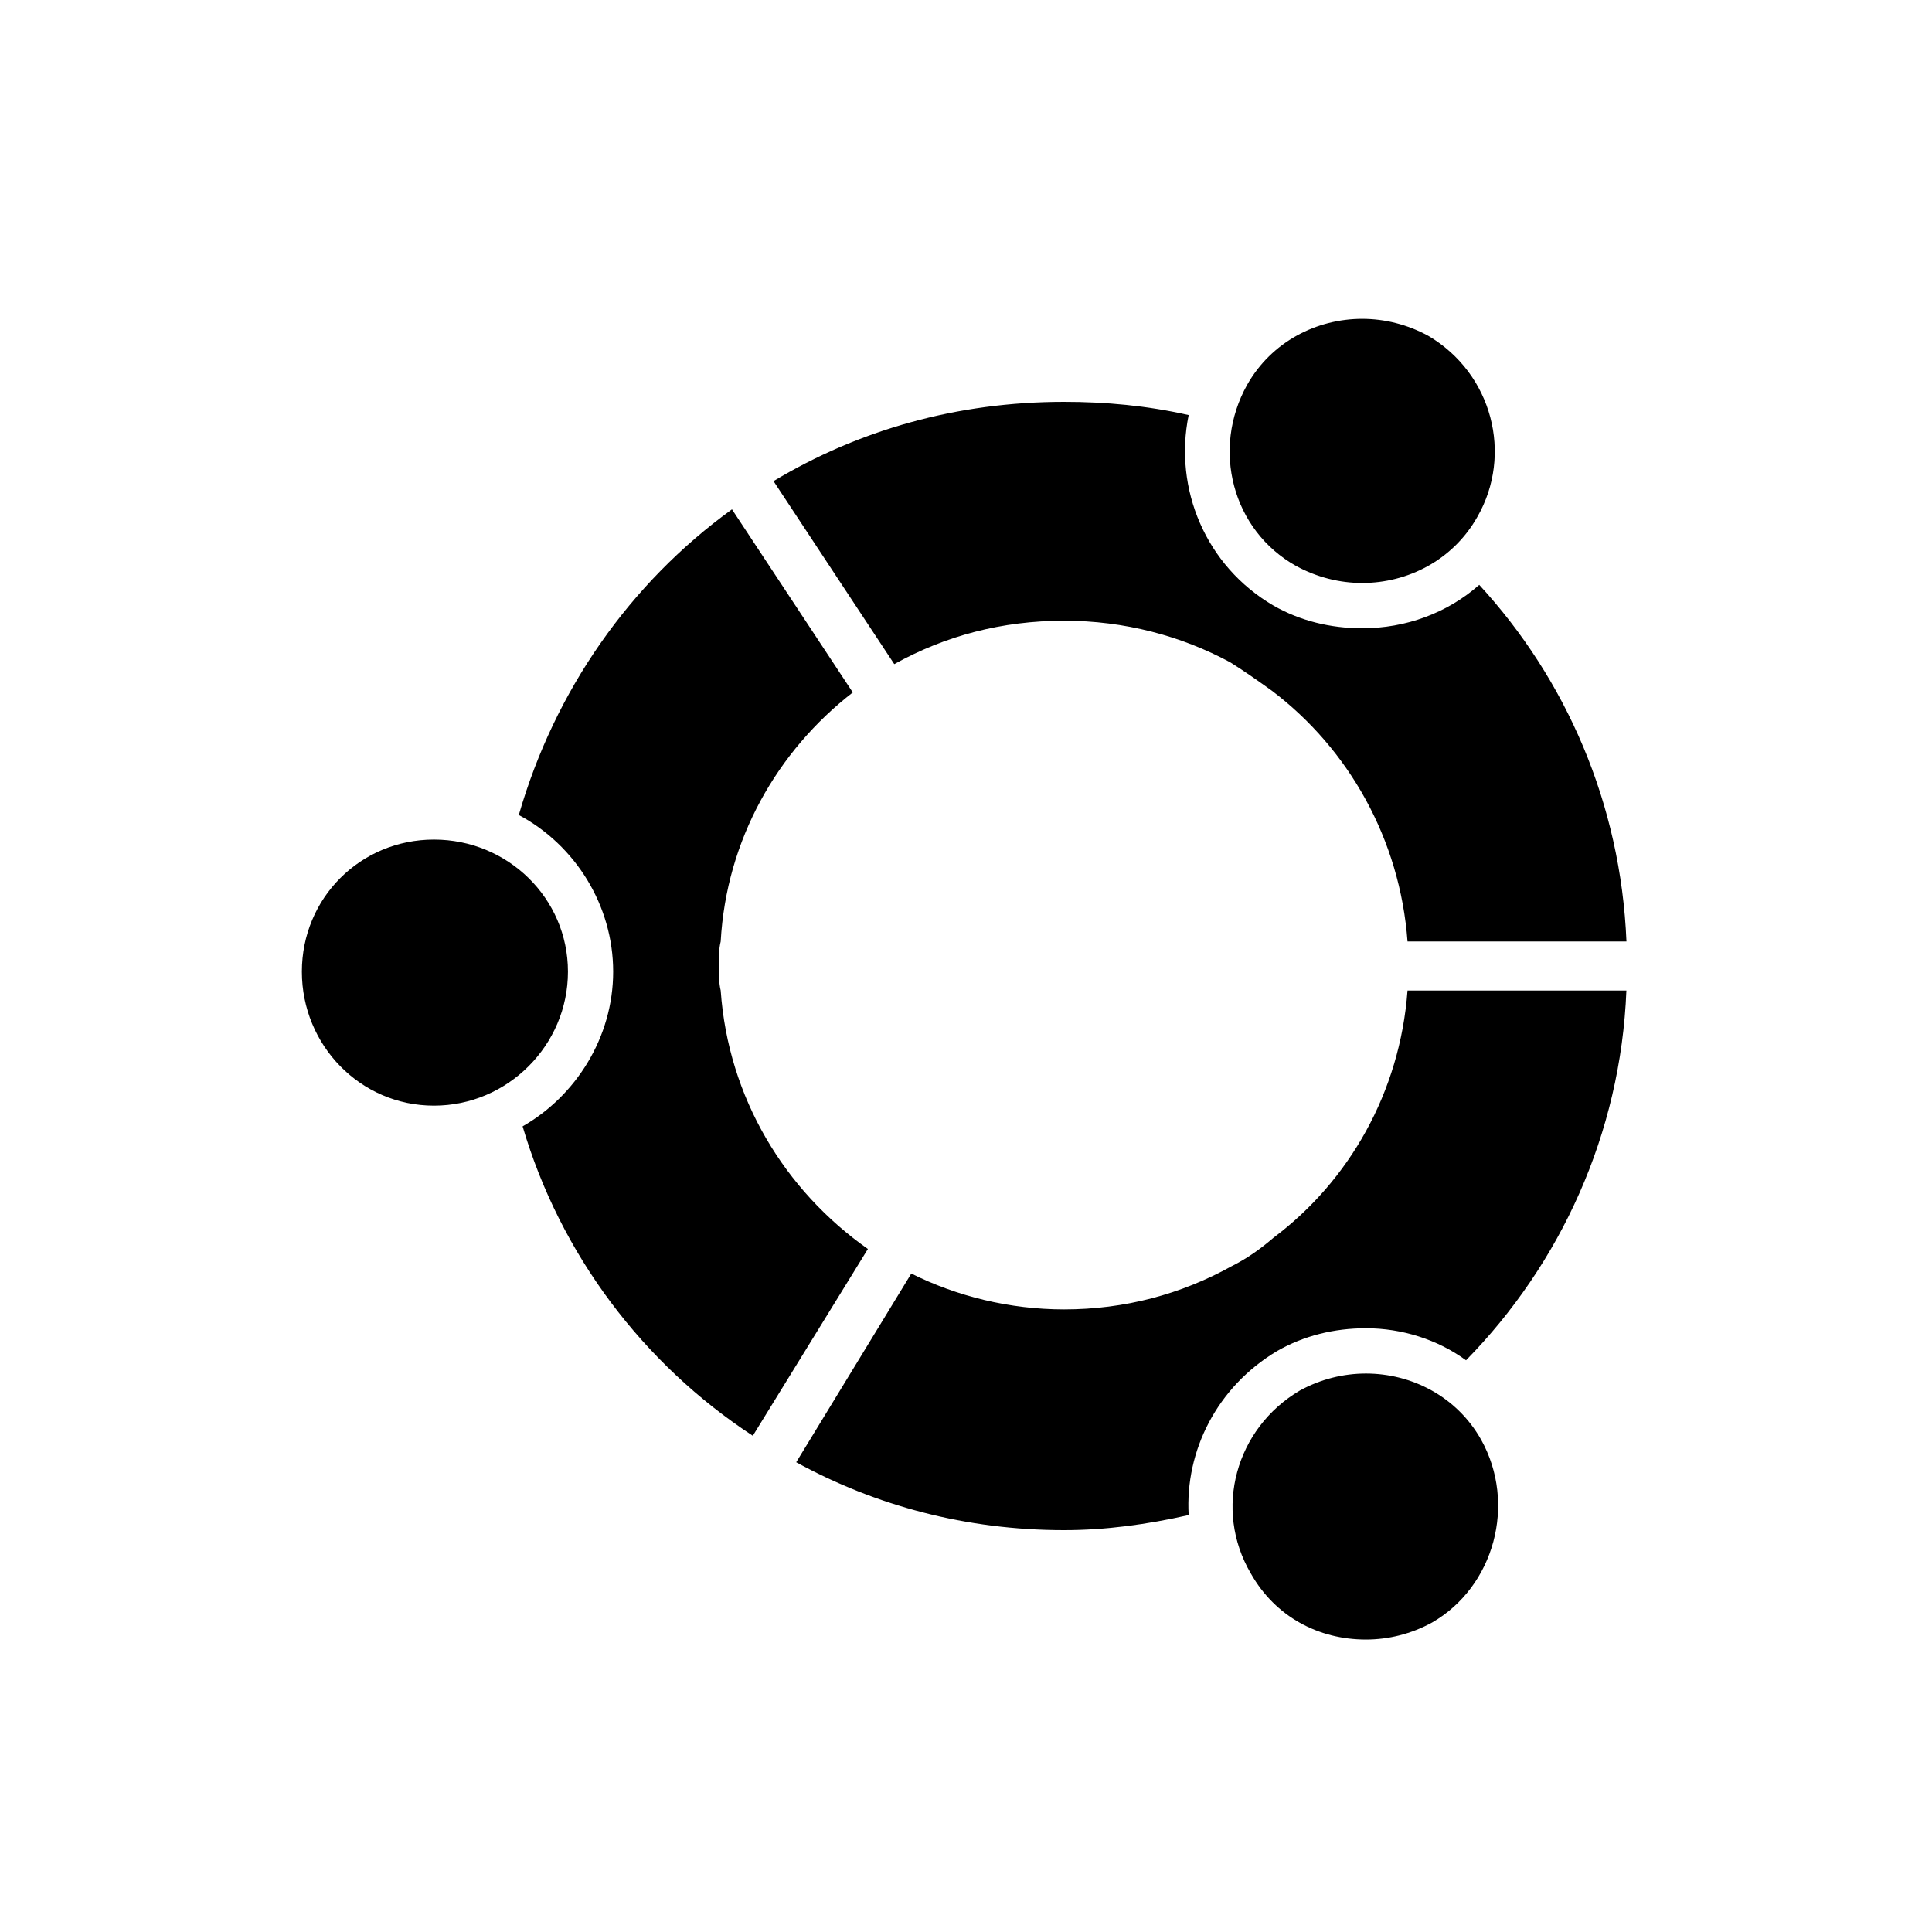
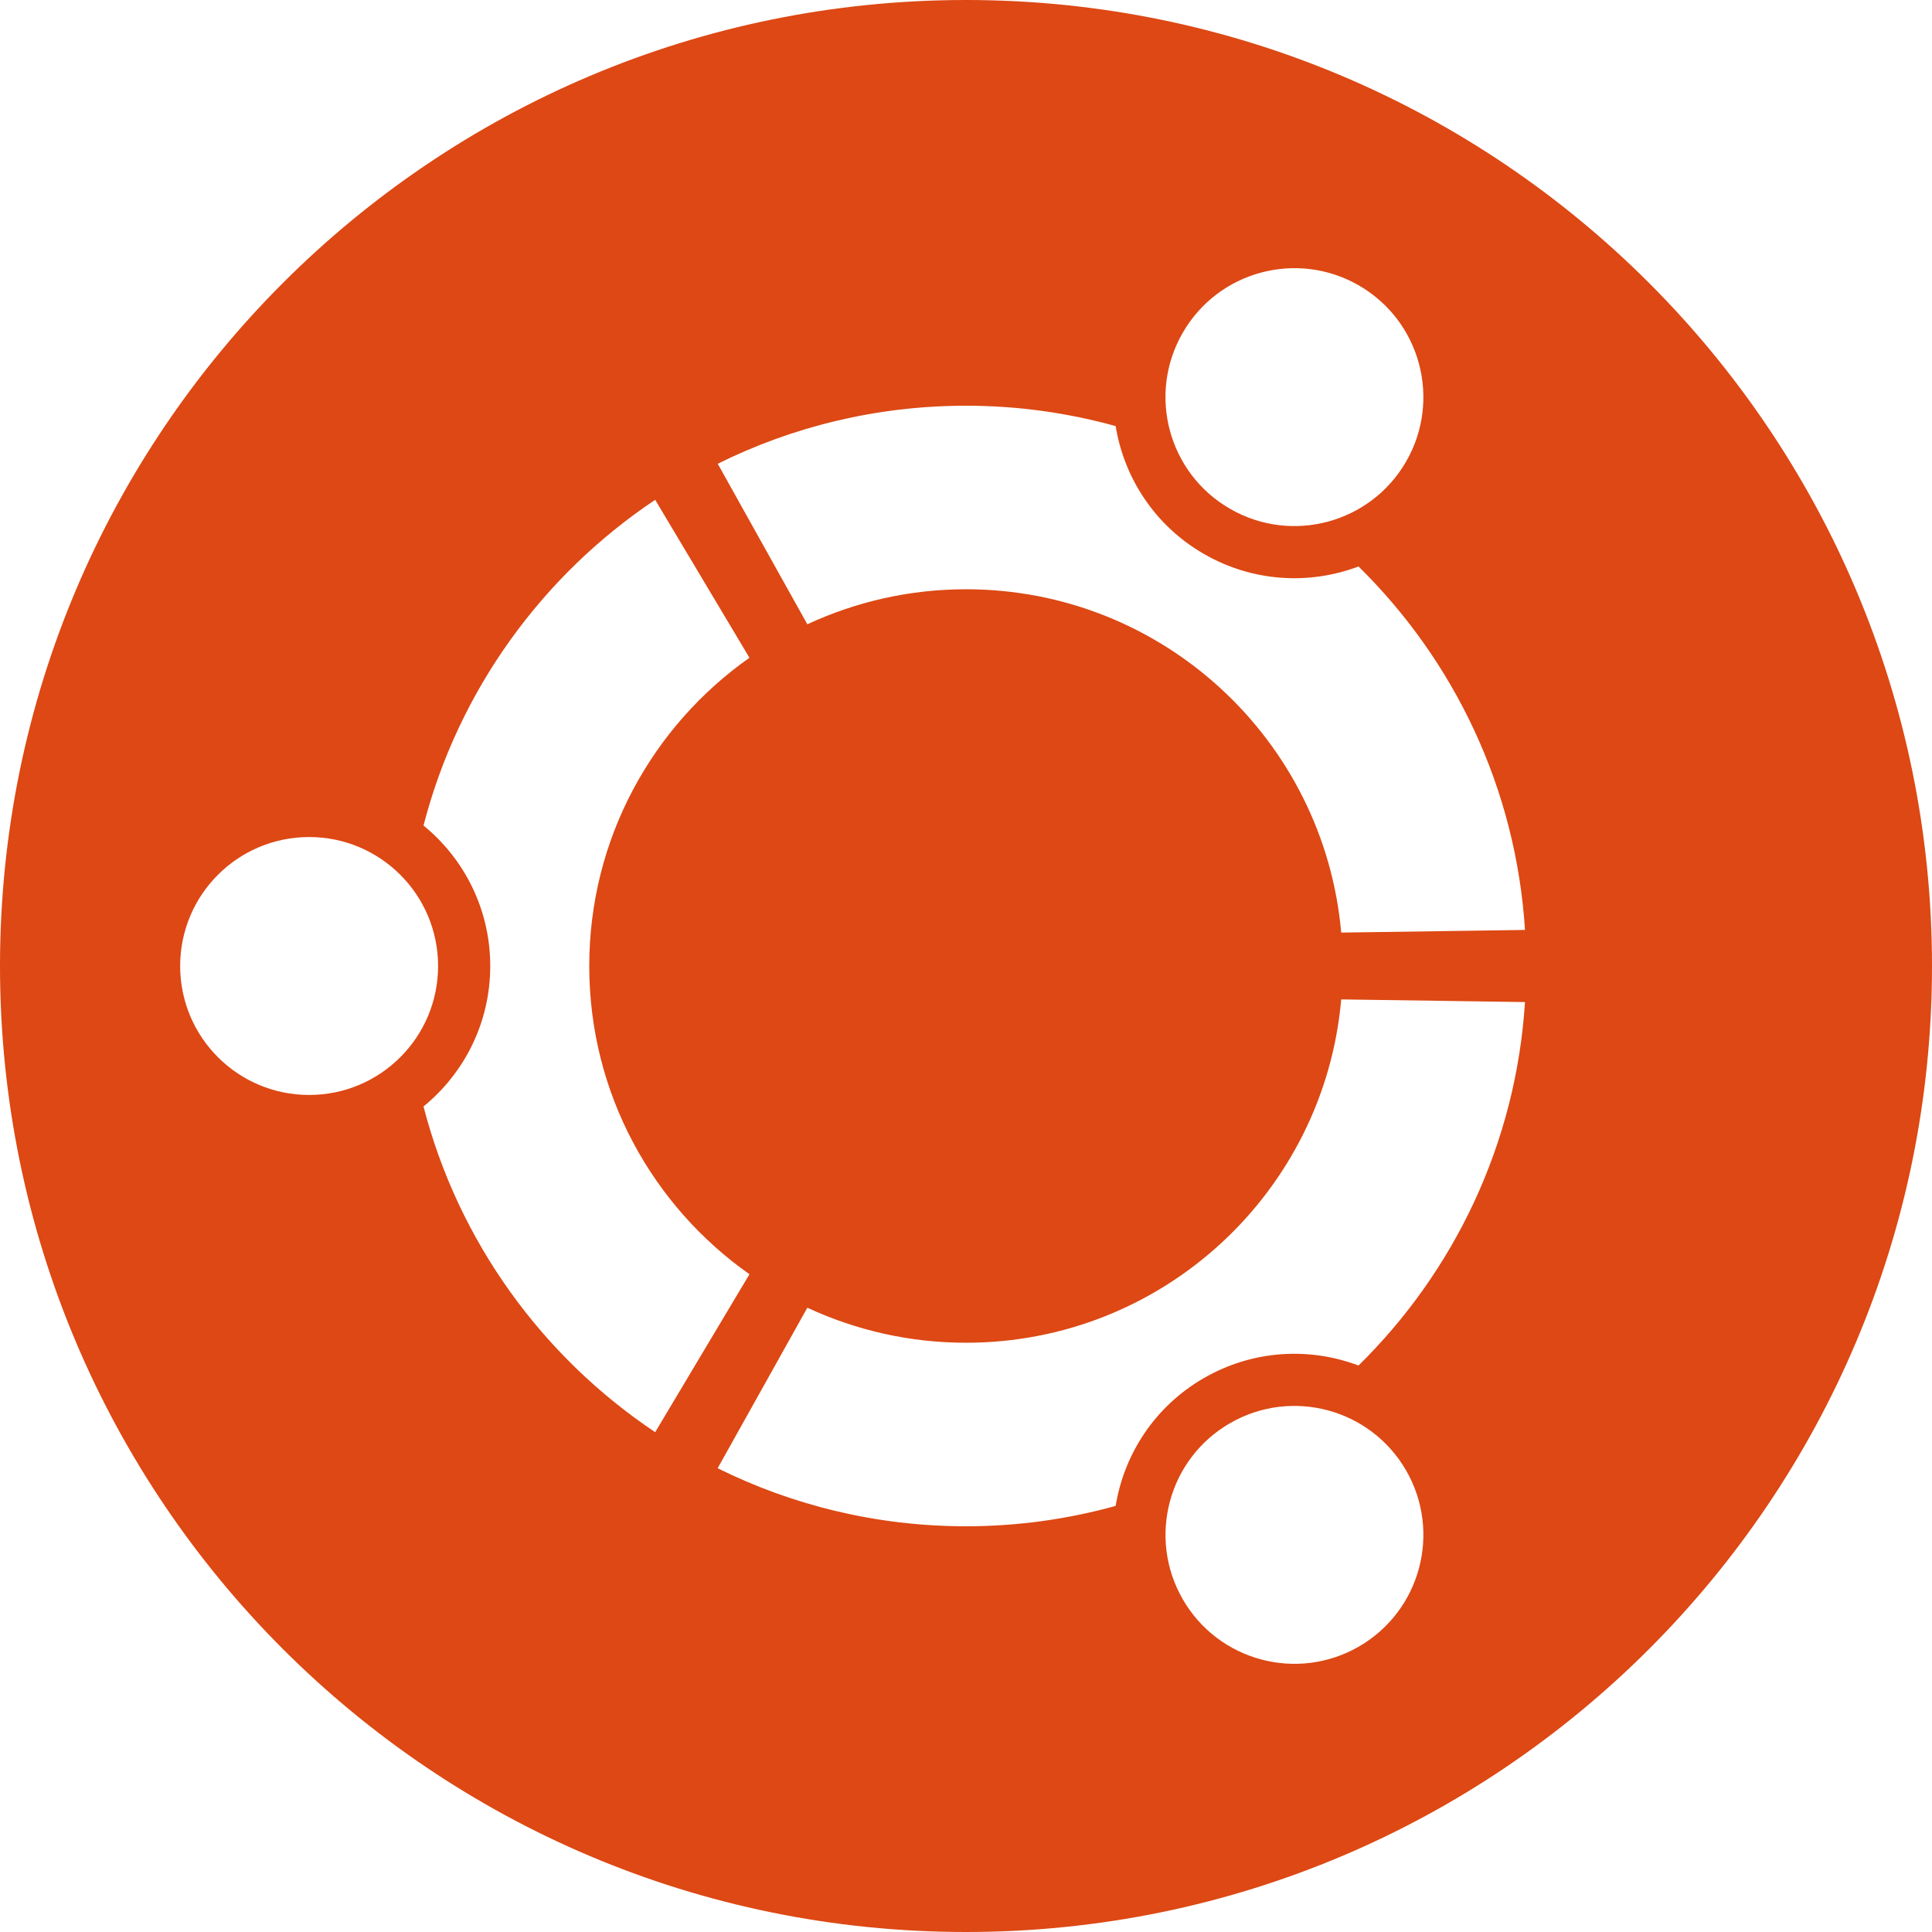
- <svg xmlns="http://www.w3.org/2000/svg" fill="#000000" width="800px" height="800px" viewBox="-5 0 32 32" version="1.1">
-   <path d="M16.469 9.375c-1.063-0.594-1.406-1.938-0.813-3 0.406-0.719 1.156-1.094 1.906-1.094 0.375 0 0.75 0.094 1.094 0.281 1.063 0.625 1.406 1.969 0.813 3-0.406 0.719-1.156 1.094-1.906 1.094-0.375 0-0.75-0.094-1.094-0.281zM21.938 15.594h-3.625c-0.125-1.688-0.969-3.188-2.25-4.156-0.219-0.156-0.438-0.313-0.688-0.469-0.813-0.438-1.75-0.688-2.75-0.688-1.031 0-1.969 0.25-2.813 0.719l-2-3.031c1.406-0.844 3.031-1.313 4.813-1.313 0.688 0 1.375 0.063 2.063 0.219-0.25 1.219 0.281 2.5 1.406 3.156 0.438 0.25 0.938 0.375 1.469 0.375 0.719 0 1.406-0.25 1.938-0.719 1.438 1.563 2.344 3.625 2.438 5.906zM7.125 8.438l2 3.031c-1.25 0.969-2.094 2.438-2.188 4.125-0.031 0.125-0.031 0.25-0.031 0.406 0 0.125 0 0.281 0.031 0.406 0.125 1.781 1.063 3.313 2.438 4.281l-1.906 3.094c-1.813-1.188-3.188-3-3.813-5.125 0.875-0.5 1.5-1.469 1.5-2.563s-0.625-2.094-1.563-2.594c0.594-2.063 1.844-3.844 3.531-5.063zM2.188 13.906c1.219 0 2.219 0.969 2.219 2.188s-1 2.219-2.219 2.219-2.188-1-2.188-2.219 0.969-2.188 2.188-2.188zM8.188 24.219l1.906-3.125c0.75 0.375 1.625 0.594 2.531 0.594 1 0 1.938-0.25 2.781-0.719 0.25-0.125 0.469-0.281 0.688-0.469 1.25-0.938 2.094-2.406 2.219-4.094h3.625c-0.094 2.375-1.094 4.531-2.656 6.125-0.469-0.344-1.063-0.531-1.656-0.531-0.531 0-1.031 0.125-1.469 0.375-1 0.594-1.531 1.656-1.469 2.719-0.688 0.156-1.375 0.25-2.063 0.25-1.625 0-3.125-0.406-4.438-1.125zM17.625 22.75c0.75 0 1.5 0.375 1.906 1.094 0.594 1.063 0.219 2.438-0.813 3.031-0.344 0.188-0.719 0.281-1.094 0.281-0.781 0-1.5-0.375-1.906-1.094-0.625-1.063-0.25-2.406 0.813-3.031 0.344-0.188 0.719-0.281 1.094-0.281z" />
+ <svg xmlns="http://www.w3.org/2000/svg" width="800px" height="800px" viewBox="0 0 24 24">
+   <path fill="#DD4814" fill-rule="evenodd" d="M24,12 C24,18.627 18.627,24 12,24 C5.372,24 0,18.627 0,12 C0,5.373 5.372,0 12,0 C18.627,0 24,5.373 24,12 L24,12 Z M3.84,10.398 C2.955,10.398 2.238,11.115 2.238,12 C2.238,12.885 2.955,13.602 3.84,13.602 C4.725,13.602 5.442,12.885 5.442,12 C5.442,11.115 4.725,10.398 3.84,10.398 L3.84,10.398 Z M15.279,17.68 C14.513,18.122 14.251,19.101 14.693,19.867 C15.135,20.634 16.115,20.896 16.881,20.454 C17.647,20.011 17.909,19.032 17.467,18.266 C17.025,17.5 16.045,17.237 15.279,17.68 L15.279,17.68 Z M7.32,12 C7.32,10.417 8.107,9.018 9.31,8.171 L8.139,6.209 C6.737,7.146 5.694,8.578 5.261,10.255 C5.767,10.668 6.09,11.296 6.09,12 C6.09,12.704 5.767,13.332 5.261,13.745 C5.694,15.422 6.737,16.854 8.139,17.791 L9.31,15.829 C8.107,14.982 7.32,13.584 7.32,12 L7.32,12 Z M12,7.32 C14.445,7.32 16.45,9.195 16.661,11.585 L18.944,11.552 C18.832,9.787 18.061,8.202 16.876,7.037 C16.267,7.267 15.563,7.232 14.955,6.881 C14.346,6.53 13.964,5.937 13.859,5.293 C13.267,5.129 12.644,5.04 12,5.04 C10.892,5.04 9.845,5.3 8.916,5.761 L10.029,7.755 C10.628,7.477 11.296,7.32 12,7.32 L12,7.32 Z M12,16.68 C11.295,16.68 10.628,16.523 10.029,16.245 L8.915,18.239 C9.845,18.7 10.892,18.96 12,18.96 C12.644,18.96 13.267,18.871 13.859,18.707 C13.964,18.063 14.346,17.47 14.955,17.119 C15.563,16.768 16.267,16.733 16.876,16.963 C18.061,15.798 18.832,14.213 18.944,12.448 L16.661,12.415 C16.451,14.806 14.445,16.68 12,16.68 L12,16.68 Z M15.279,6.32 C16.045,6.763 17.025,6.5 17.467,5.734 C17.909,4.968 17.647,3.989 16.881,3.546 C16.115,3.104 15.135,3.366 14.693,4.133 C14.25,4.899 14.513,5.878 15.279,6.32 L15.279,6.32 Z" />
</svg>
